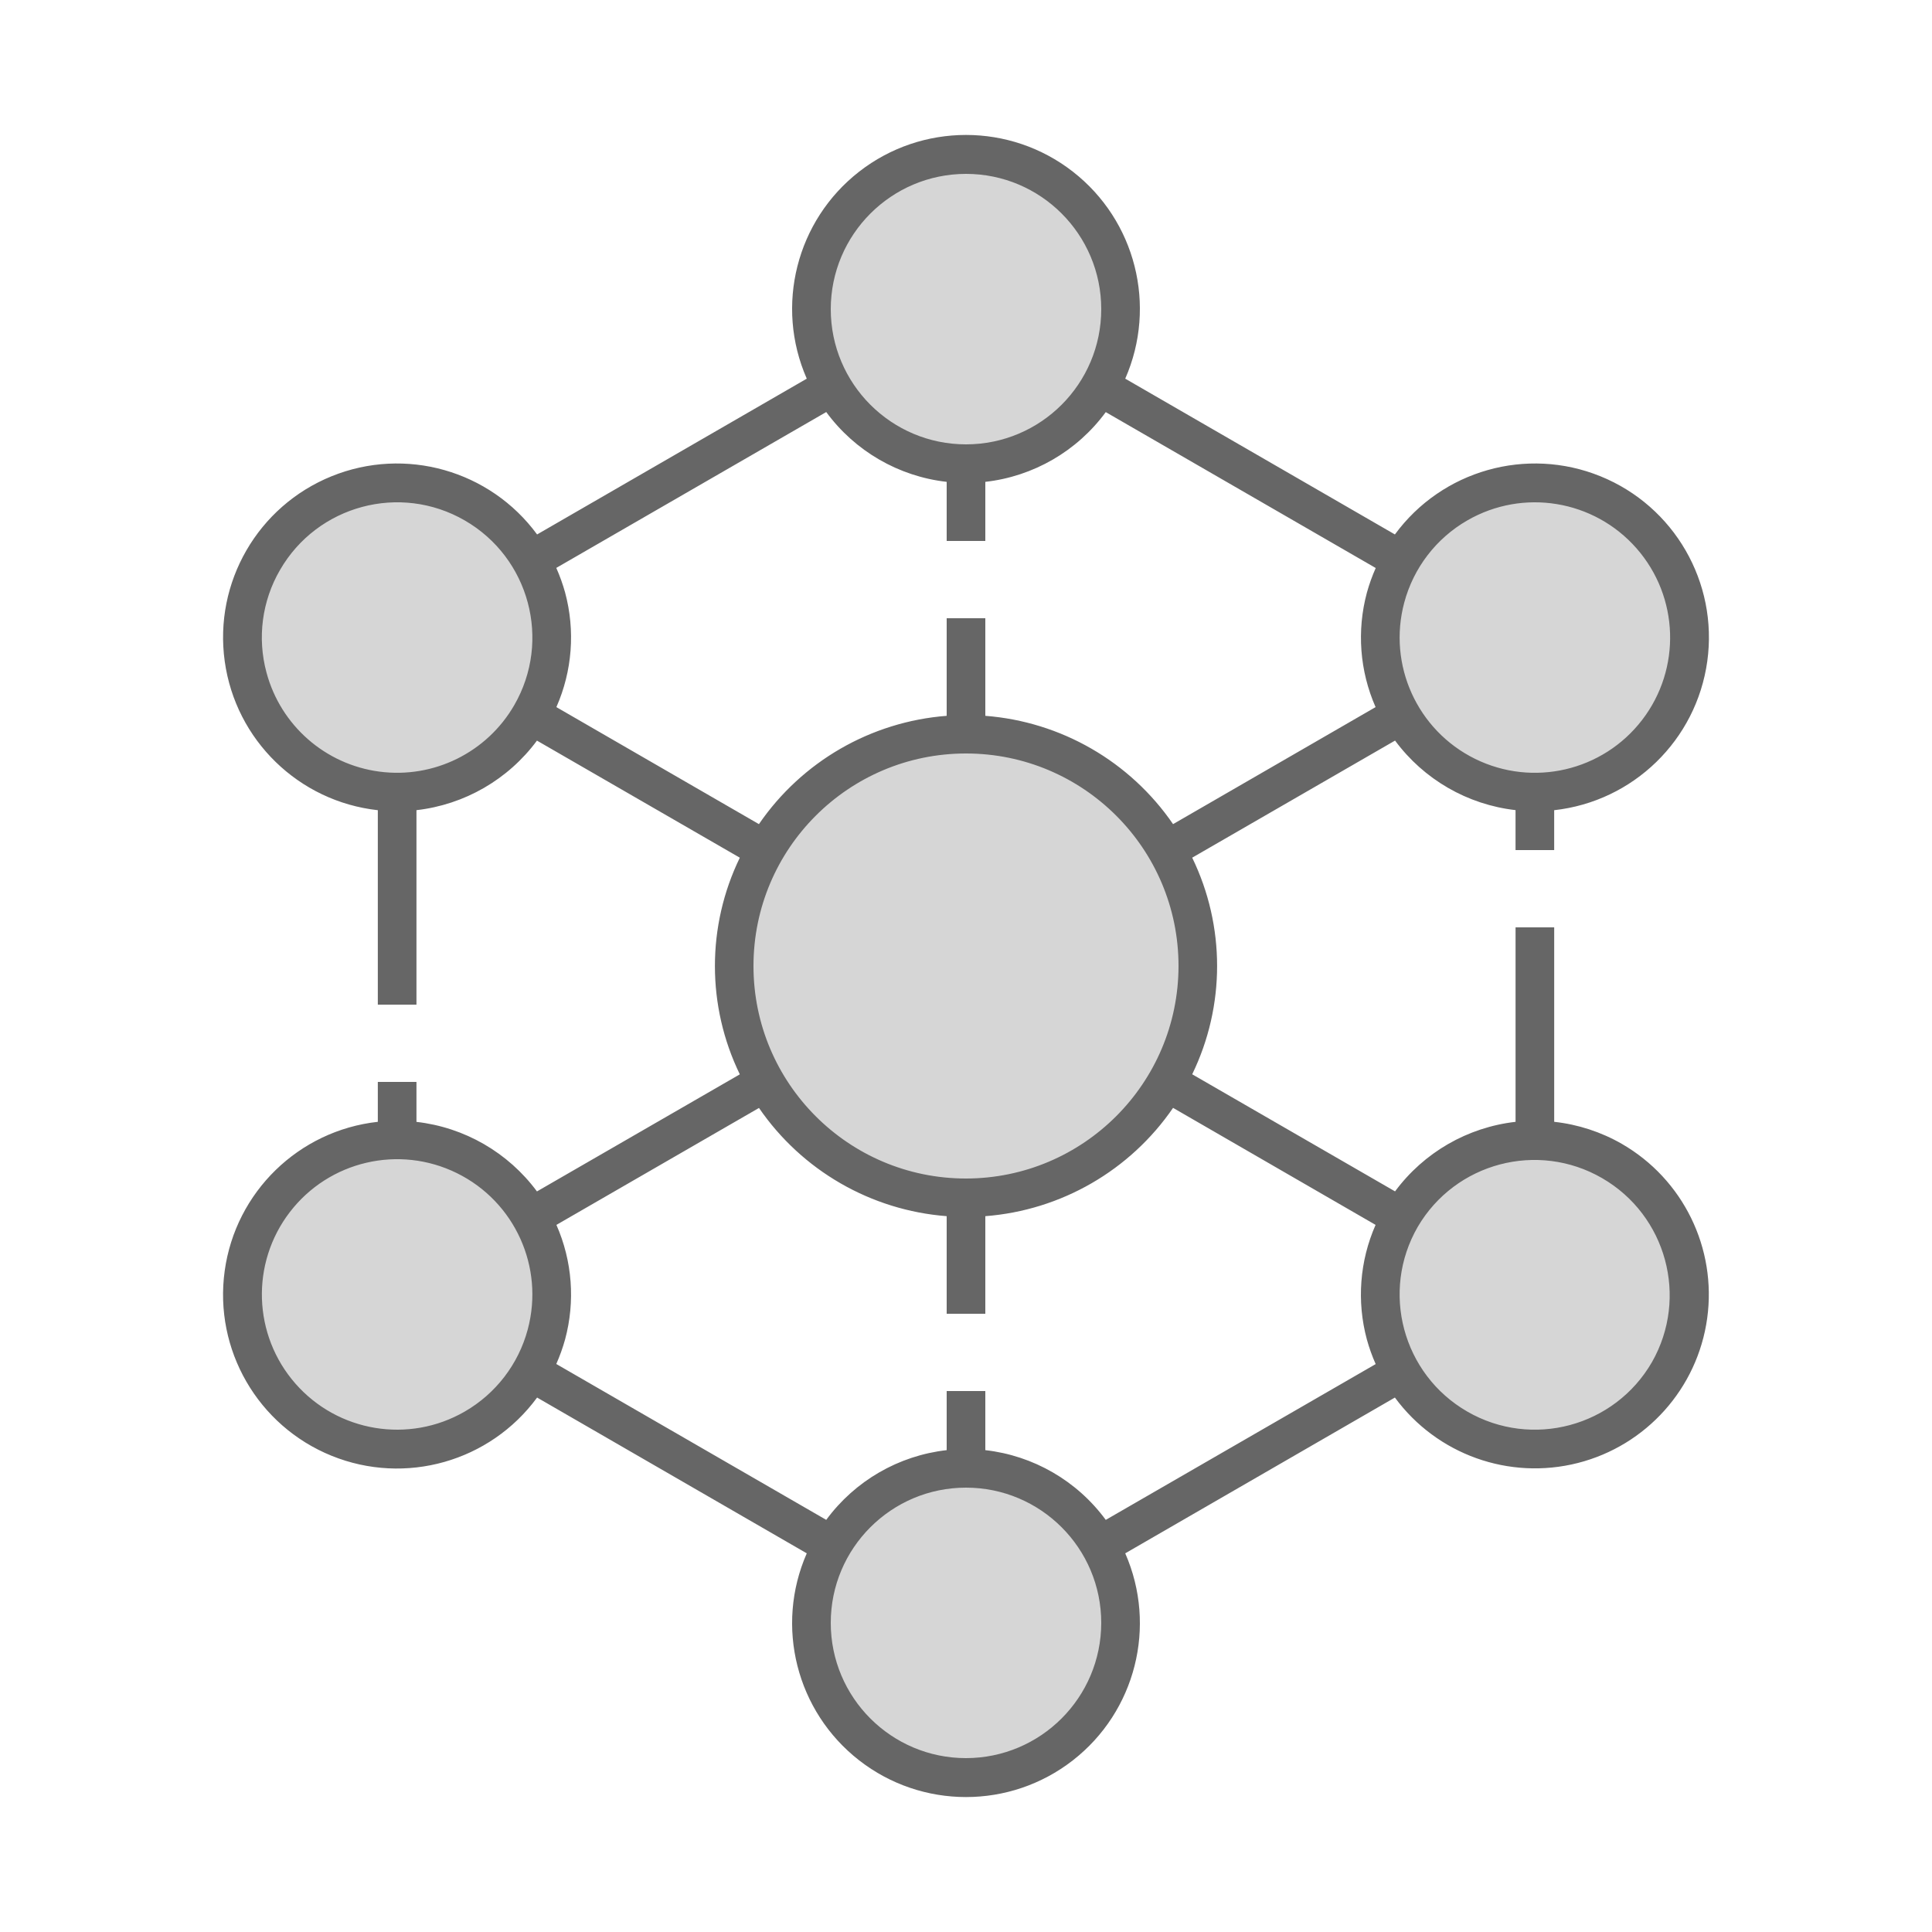
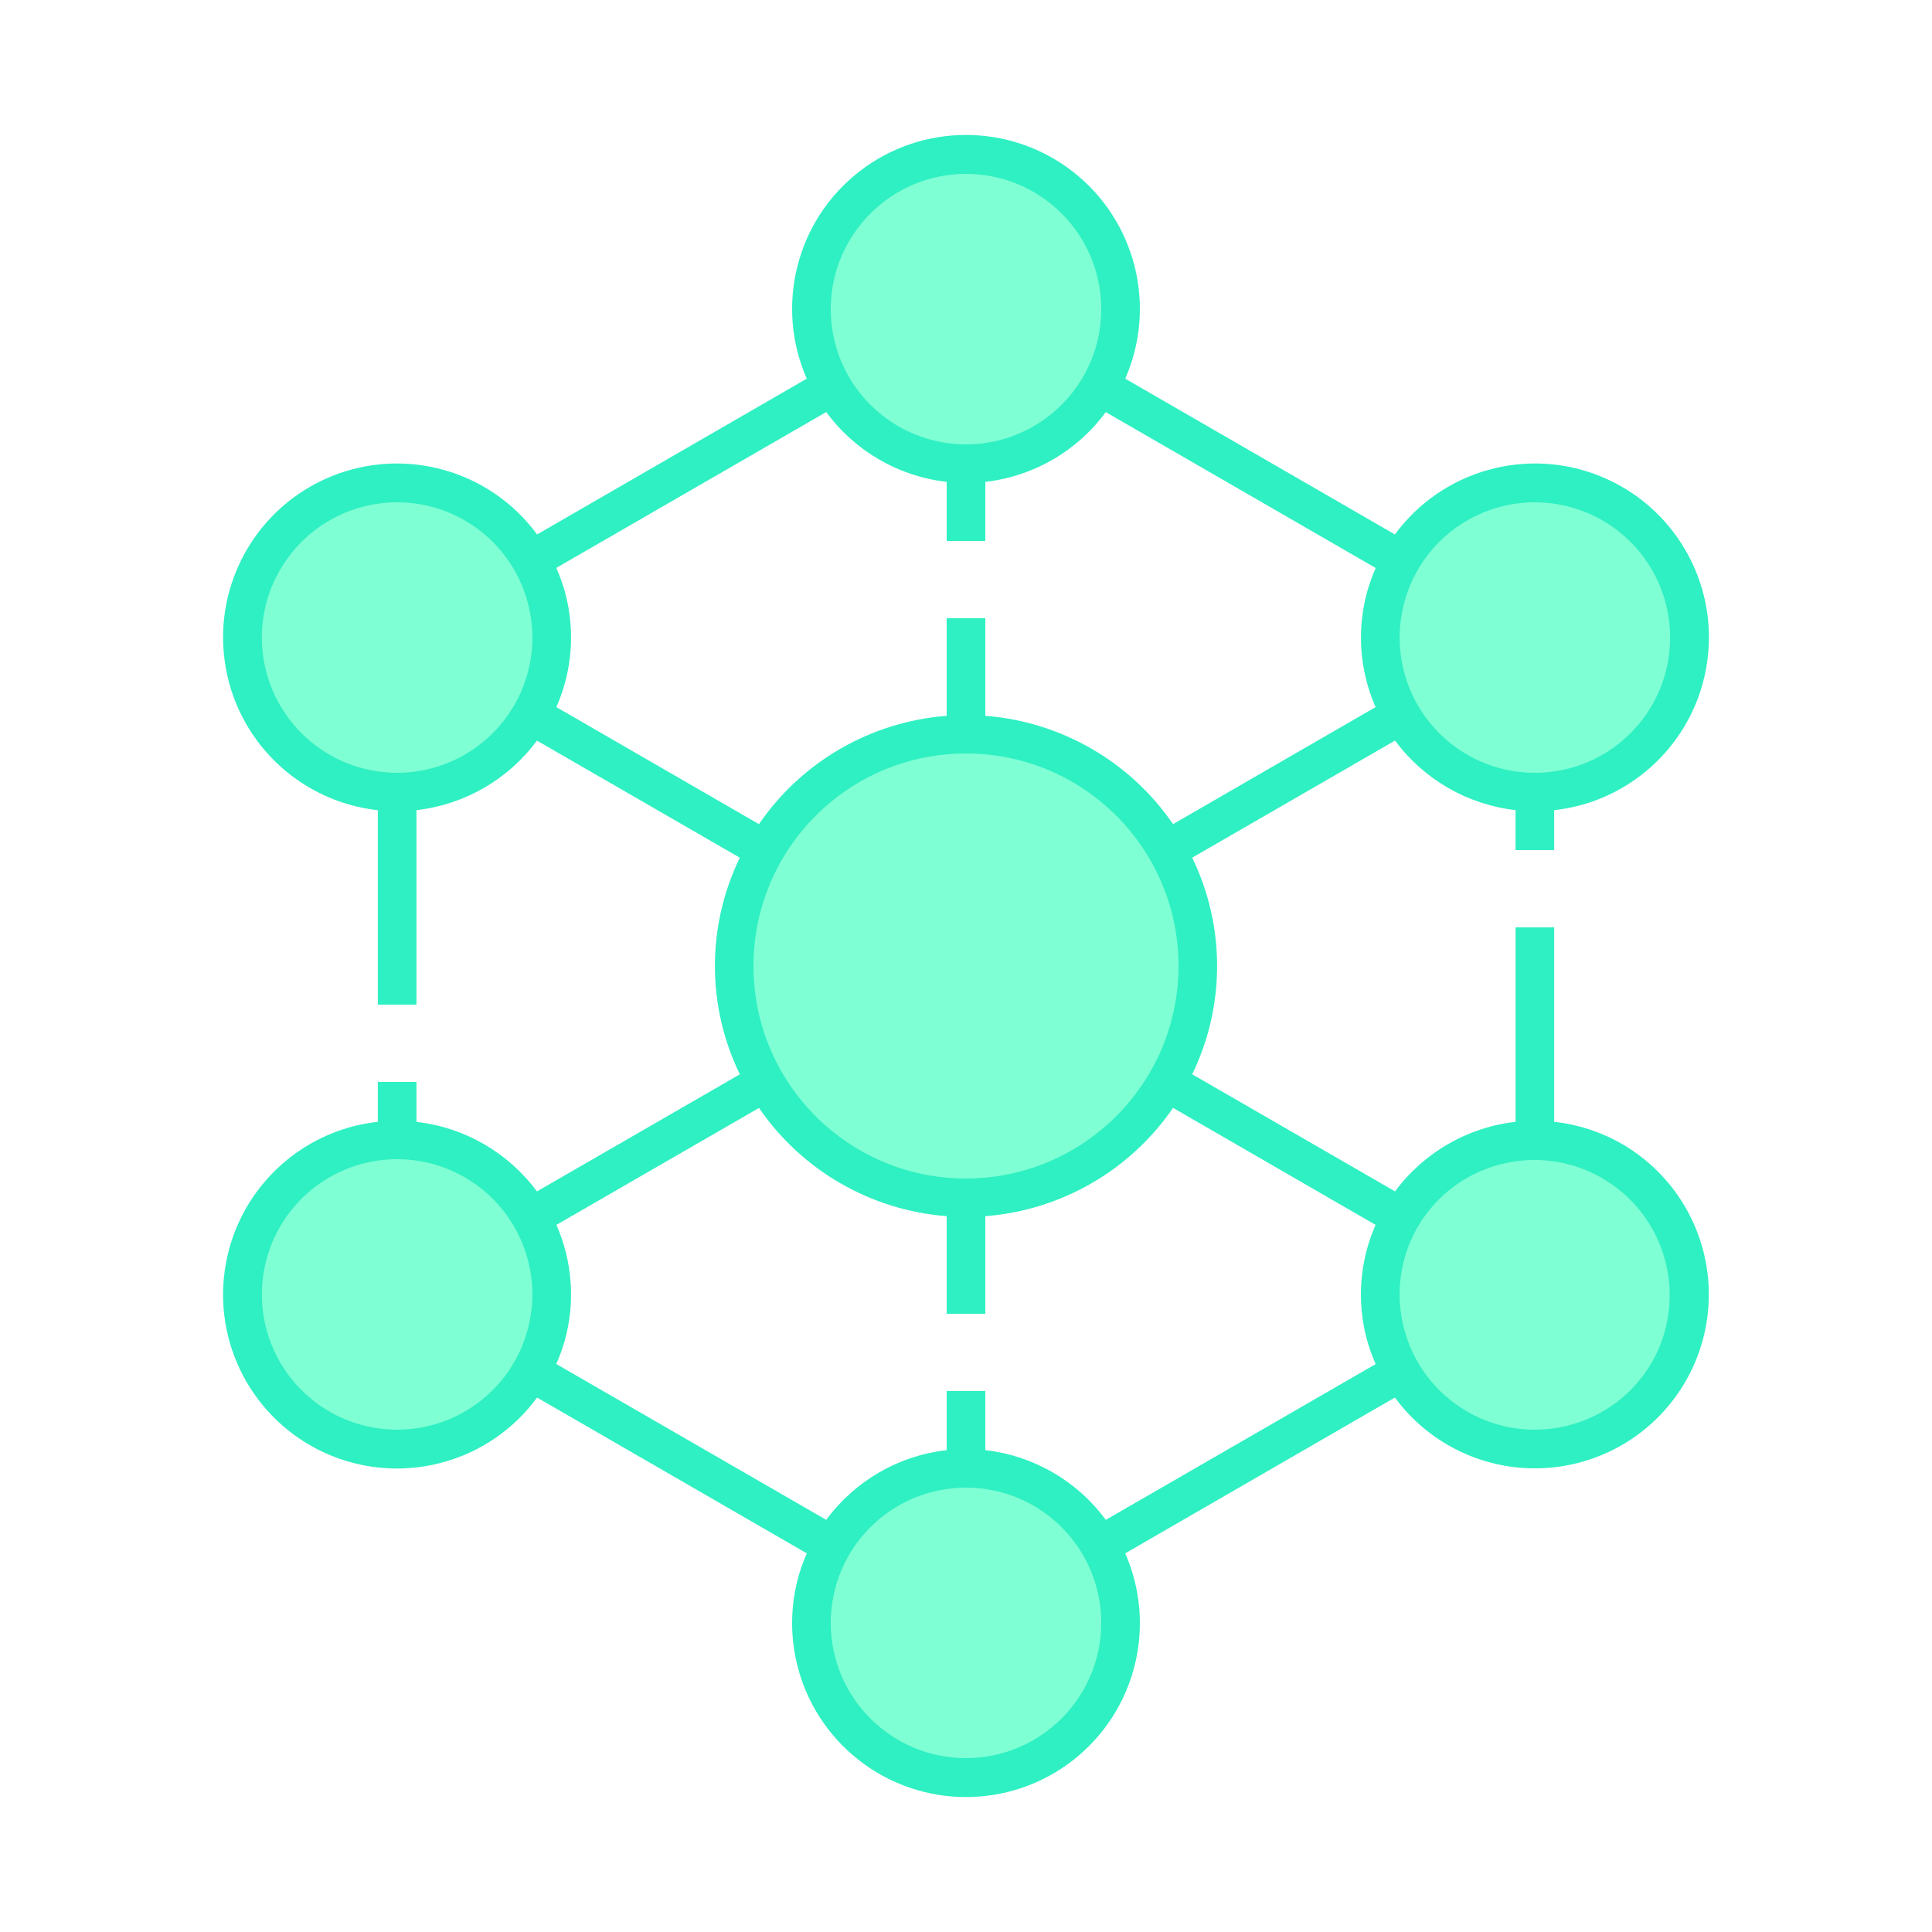
<svg xmlns="http://www.w3.org/2000/svg" width="100" height="100" viewBox="0 0 100 100">
+   <rect id="svgEditorBackground" x="0" y="0" width="100" height="100" style="fill:none;stroke:none;" />
  <defs>
    <style type="text/css">
            .cls-1{fill:#d6d6d6}.cls-2{fill:#666}.cls-3{fill:none}
        </style>
  </defs>
  <g id="ic_empty_peers">
    <g id="Group_9024" data-name="Group 9024">
      <g id="Group_9023" data-name="Group 9023">
-         <circle id="Ellipse_618" cx="12" cy="12" r="12" class="cls-1" data-name="Ellipse 618" transform="translate(38 38)" />
-         <circle id="Ellipse_619" cx="8" cy="8" r="8" class="cls-1" data-name="Ellipse 619" transform="translate(42 8)" />
-         <circle id="Ellipse_620" cx="8" cy="8" r="8" class="cls-1" data-name="Ellipse 620" transform="translate(42 76)" />
-         <circle id="Ellipse_621" cx="8" cy="8" r="8" class="cls-1" data-name="Ellipse 621" transform="translate(12.555 25)" />
-         <circle id="Ellipse_622" cx="8" cy="8" r="8" class="cls-1" data-name="Ellipse 622" transform="translate(71.445 59)" />
-         <circle id="Ellipse_623" cx="8" cy="8" r="8" class="cls-1" data-name="Ellipse 623" transform="translate(12.555 59)" />
-         <circle id="Ellipse_624" cx="8" cy="8" r="8" class="cls-1" data-name="Ellipse 624" transform="translate(71.445 25)" />
+         <circle id="Ellipse_618" cx="12" cy="12" r="12" class="cls-1" data-name="Ellipse 618" transform="translate(38 38)" style="fill:#7FFFD4;" />
+         <circle id="Ellipse_619" cx="8" cy="8" r="8" class="cls-1" data-name="Ellipse 619" transform="translate(42 8)" style="fill:#7FFFD4;" />
+         <circle id="Ellipse_620" cx="8" cy="8" r="8" class="cls-1" data-name="Ellipse 620" transform="translate(42 76)" style="fill:#7FFFD4;" />
+         <circle id="Ellipse_621" cx="8" cy="8" r="8" class="cls-1" data-name="Ellipse 621" transform="translate(12.555 25)" style="fill:#7FFFD4;" />
+         <circle id="Ellipse_622" cx="8" cy="8" r="8" class="cls-1" data-name="Ellipse 622" transform="translate(71.445 59)" style="stroke:aquamarine;fill:#7FFFD4;" />
+         <circle id="Ellipse_623" cx="8.172" cy="7.655" r="8" class="cls-1" data-name="Ellipse 623" transform="translate(12.555 59)" style="fill:#7FFFD4;" />
+         <circle id="Ellipse_624" cx="8" cy="8" r="8" class="cls-1" data-name="Ellipse 624" transform="translate(71.445 25)" style="stroke:aquamarine;fill:#7FFFD4;" />
      </g>
-       <path id="Path_18980" d="M83.945 59.206a8.983 8.983 0 0 0-3.5-1.141V48h-2v10.066a9.028 9.028 0 0 0-6.237 3.6l-10.5-6.061a12.835 12.835 0 0 0 0-11.212l10.5-6.061a9.028 9.028 0 0 0 6.236 3.6V44h2v-2.064A9 9 0 1 0 72.2 27.663L58.242 19.6a9 9 0 1 0-16.484 0L27.8 27.663a9 9 0 1 0-8.244 14.273V52h2V41.934a9.032 9.032 0 0 0 6.237-3.6l10.5 6.06a12.839 12.839 0 0 0 0 11.214l-10.5 6.06a9.028 9.028 0 0 0-6.237-3.6V56h-2v2.065A9 9 0 1 0 27.8 72.337L41.758 80.4a9 9 0 1 0 16.484 0L72.2 72.337a9 9 0 1 0 11.745-13.131zM50 61a11 11 0 1 1 11-11 11.013 11.013 0 0 1-11 11zm25.945-34.062a7 7 0 1 1-3.261 4.25 6.986 6.986 0 0 1 3.261-4.25zM50 9a7 7 0 1 1-7 7 7.008 7.008 0 0 1 7-7zM26.617 36.5a7 7 0 0 1-12.823-1.688 6.953 6.953 0 0 1 .7-5.312 7 7 0 0 1 9.562-2.562 7 7 0 0 1 2.561 9.562zm2.181.1a8.935 8.935 0 0 0 .451-5.934 9.138 9.138 0 0 0-.456-1.271l13.973-8.068A8.992 8.992 0 0 0 49 24.941V28h2v-3.059a8.992 8.992 0 0 0 6.234-3.61L71.207 29.4a9.2 9.2 0 0 0-.456 1.272A8.935 8.935 0 0 0 71.2 36.6l-10.482 6.057A13 13 0 0 0 51 37.051V32h-2v5.051a13 13 0 0 0-9.718 5.606zm-4.743 36.462a7 7 0 1 1 3.261-4.25 6.99 6.99 0 0 1-3.261 4.25zM50 91a7 7 0 1 1 7-7 7.008 7.008 0 0 1-7 7zm7.234-12.331A8.992 8.992 0 0 0 51 75.059V72h-2v3.059a8.994 8.994 0 0 0-6.234 3.609L28.793 70.6a9.151 9.151 0 0 0 .456-1.272A8.932 8.932 0 0 0 28.8 63.4l10.485-6.053A13 13 0 0 0 49 62.949V68h2v-5.051a13 13 0 0 0 9.718-5.606L71.2 63.4a8.932 8.932 0 0 0-.451 5.933 9.151 9.151 0 0 0 .456 1.272zM85.507 70.5a7 7 0 0 1-9.562 2.562 7 7 0 0 1-2.562-9.562 7 7 0 0 1 12.124 7z" class="cls-2" data-name="Path 18980" />
+       <path id="Path_18980" d="M83.945,59.206a8.983,8.983,0,0,0,-3.5,-1.141v-10.065h-2v10.066a9.028,9.028,0,0,0,-6.237,3.6l-10.5,-6.061a12.835,12.835,0,0,0,0,-11.212l10.5,-6.061a9.028,9.028,0,0,0,6.236,3.6v2.068h2v-2.064a9,9,0,1,0,-8.244,-14.273l-13.958,-8.063a9,9,0,1,0,-16.484,0l-13.958,8.063a9,9,0,1,0,-8.244,14.273v10.064h2v-10.066a9.032,9.032,0,0,0,6.237,-3.6l10.5,6.06a12.839,12.839,0,0,0,0,11.214l-10.5,6.06a9.028,9.028,0,0,0,-6.237,-3.6v-2.068h-2v2.065a9,9,0,1,0,8.244,14.272l13.958,8.063a9,9,0,1,0,16.484,0l13.958,-8.063a9,9,0,1,0,11.745,-13.131ZM50,61a11,11,0,1,1,11,-11a11.013,11.013,0,0,1,-11,11ZM75.945,26.938a7,7,0,1,1,-3.261,4.25a6.986,6.986,0,0,1,3.261,-4.25ZM50,9a7,7,0,1,1,-7,7a7.008,7.008,0,0,1,7,-7ZM26.617,36.5a7,7,0,0,1,-12.823,-1.688a6.953,6.953,0,0,1,0.7,-5.312a7,7,0,0,1,9.562,-2.562a7,7,0,0,1,2.561,9.562ZM28.798,36.6a8.935,8.935,0,0,0,0.451,-5.934a9.138,9.138,0,0,0,-0.456,-1.271l13.973,-8.068a8.992,8.992,0,0,0,6.234,3.614v3.059h2v-3.059a8.992,8.992,0,0,0,6.234,-3.61l13.973,8.069a9.2,9.2,0,0,0,-0.456,1.272a8.935,8.935,0,0,0,0.449,5.928l-10.482,6.057a13,13,0,0,0,-9.718,-5.606v-5.051h-2v5.051a13,13,0,0,0,-9.718,5.606ZM24.055,73.062a7,7,0,1,1,3.261,-4.25a6.99,6.99,0,0,1,-3.261,4.25ZM50,91a7,7,0,1,1,7,-7a7.008,7.008,0,0,1,-7,7ZM57.234,78.669a8.992,8.992,0,0,0,-6.234,-3.61v-3.059h-2v3.059a8.994,8.994,0,0,0,-6.234,3.609l-13.973,-8.068a9.151,9.151,0,0,0,0.456,-1.272a8.932,8.932,0,0,0,-0.449,-5.928l10.485,-6.053a13,13,0,0,0,9.715,5.602v5.051h2v-5.051a13,13,0,0,0,9.718,-5.606l10.482,6.057a8.932,8.932,0,0,0,-0.451,5.933a9.151,9.151,0,0,0,0.456,1.272ZM85.507,70.5a7,7,0,0,1,-9.562,2.562a7,7,0,0,1,-2.562,-9.562a7,7,0,0,1,12.124,7Z" class="cls-2" data-name="Path 18980" style="fill:#2FF0C2;" />
    </g>
    <path id="Rectangle_4675" d="M0 0h100v100H0z" class="cls-3" data-name="Rectangle 4675" />
  </g>
</svg>
